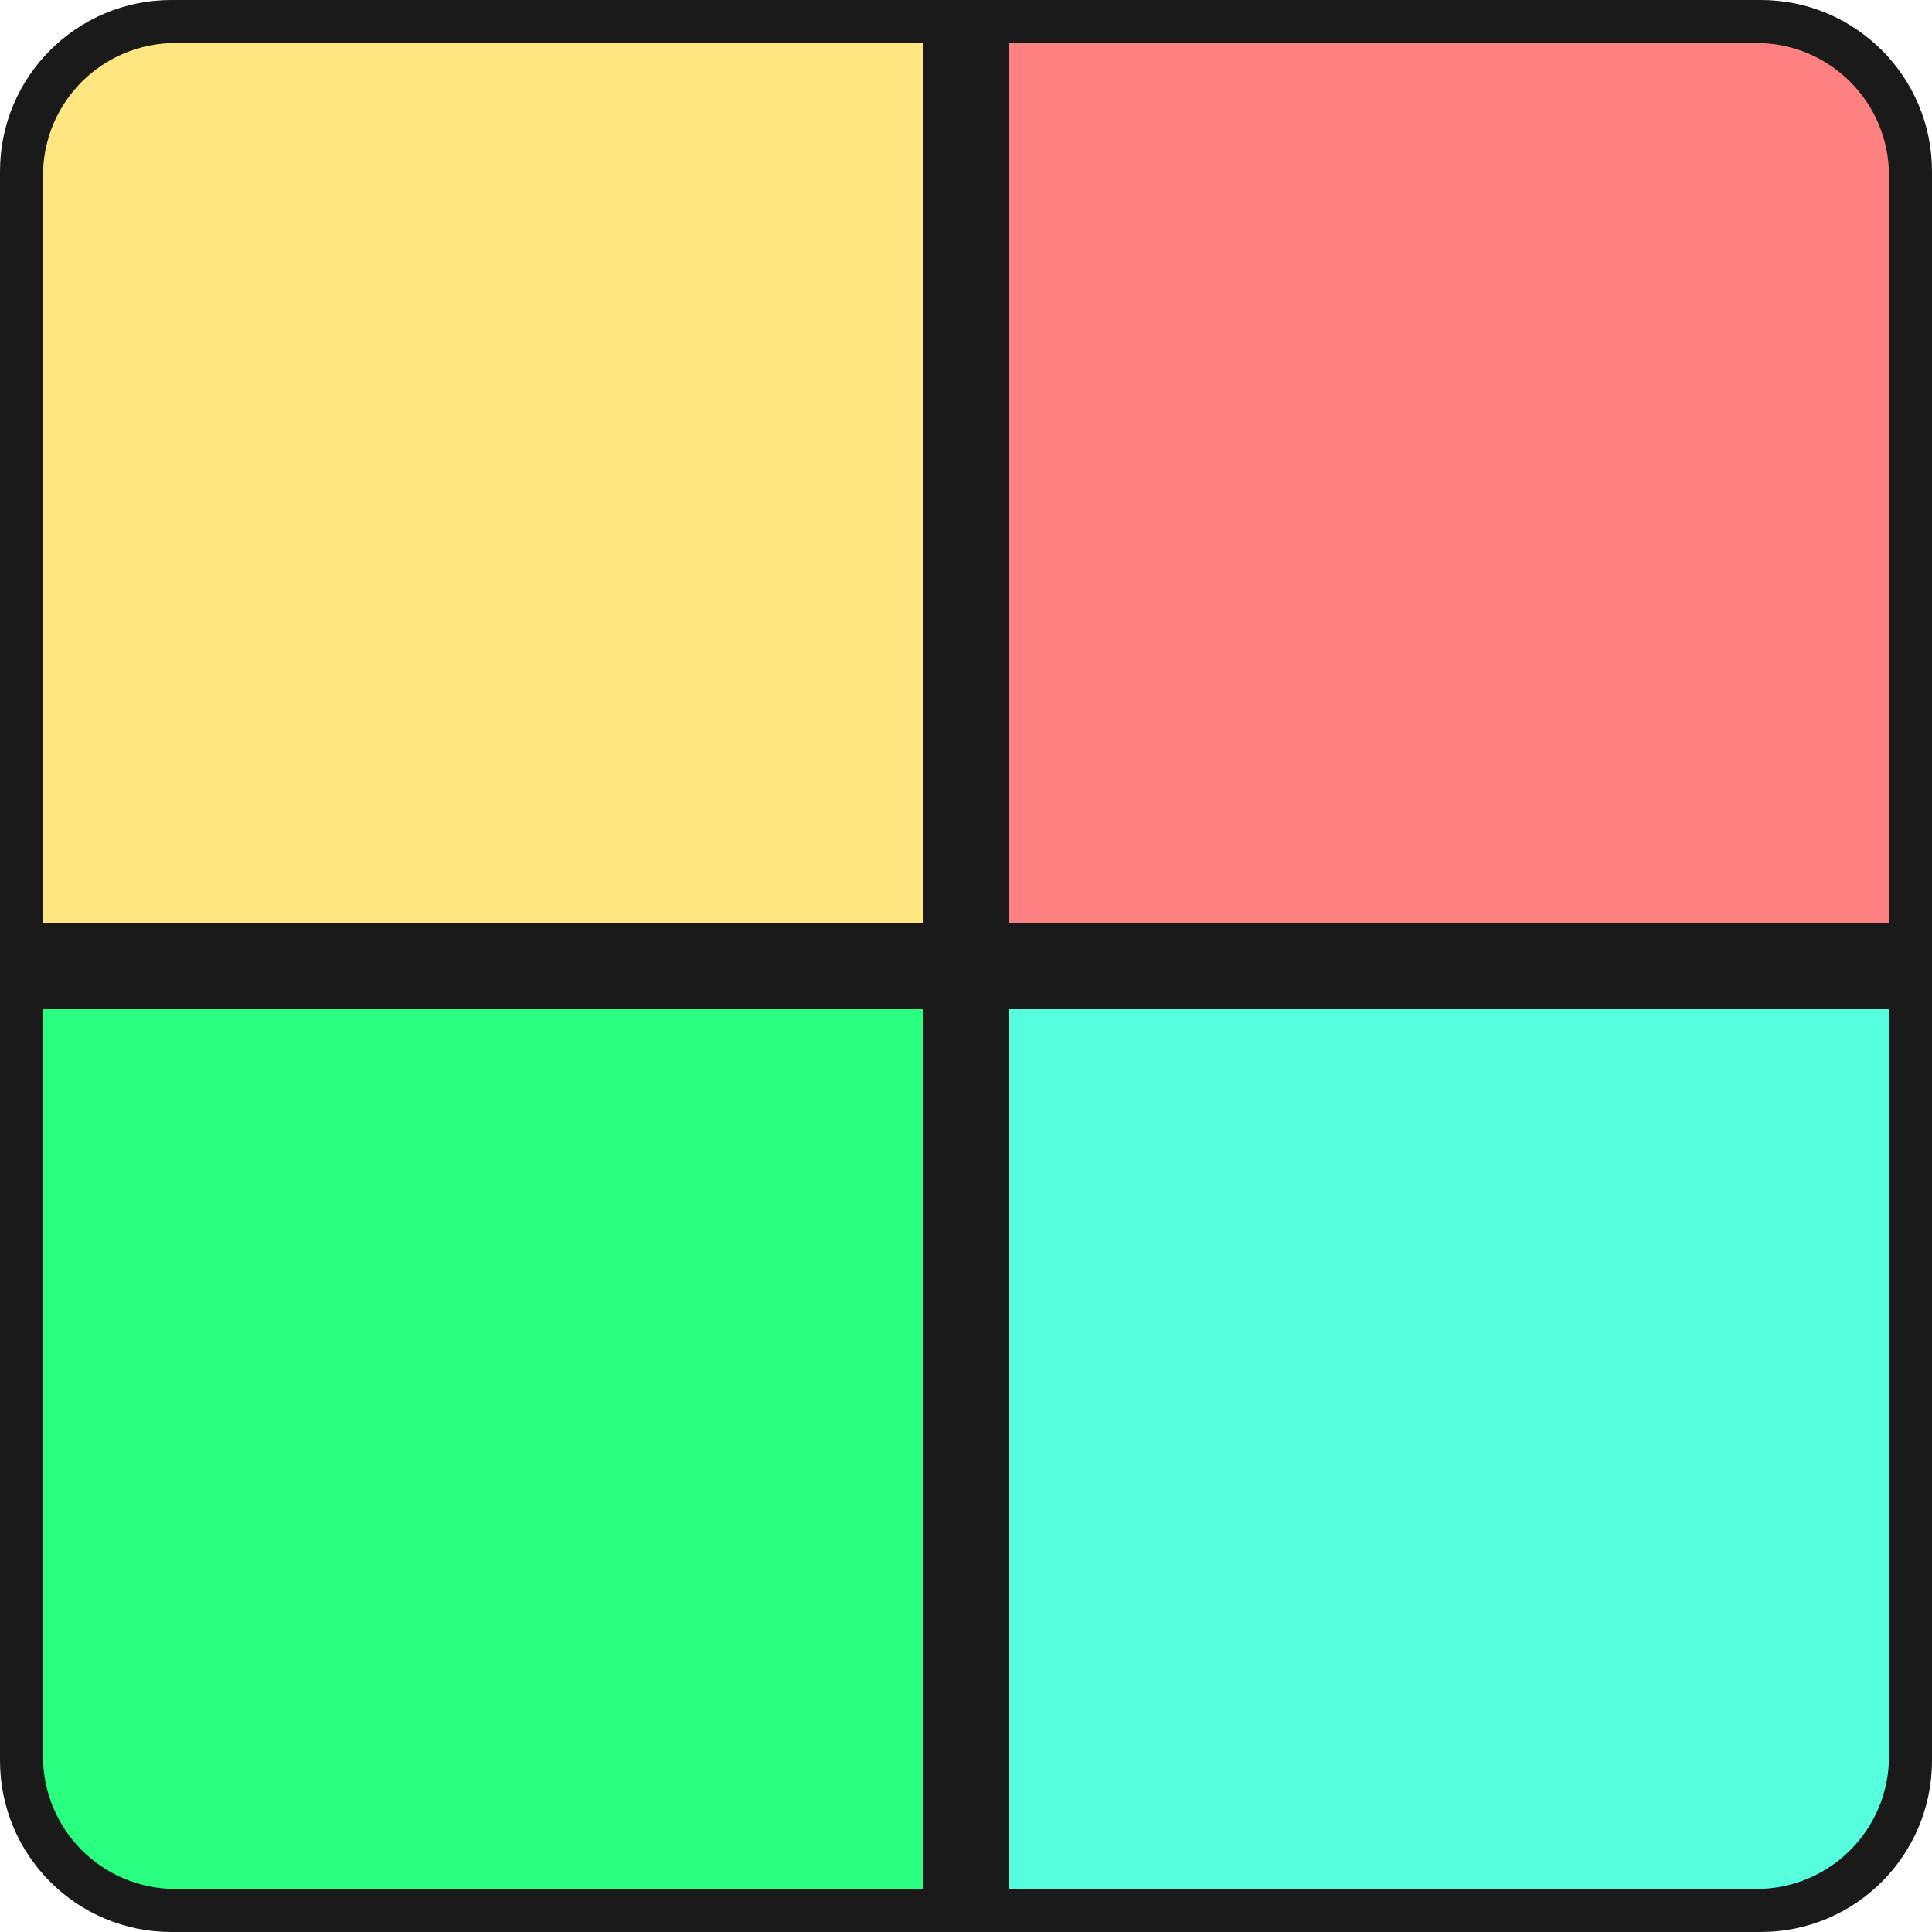
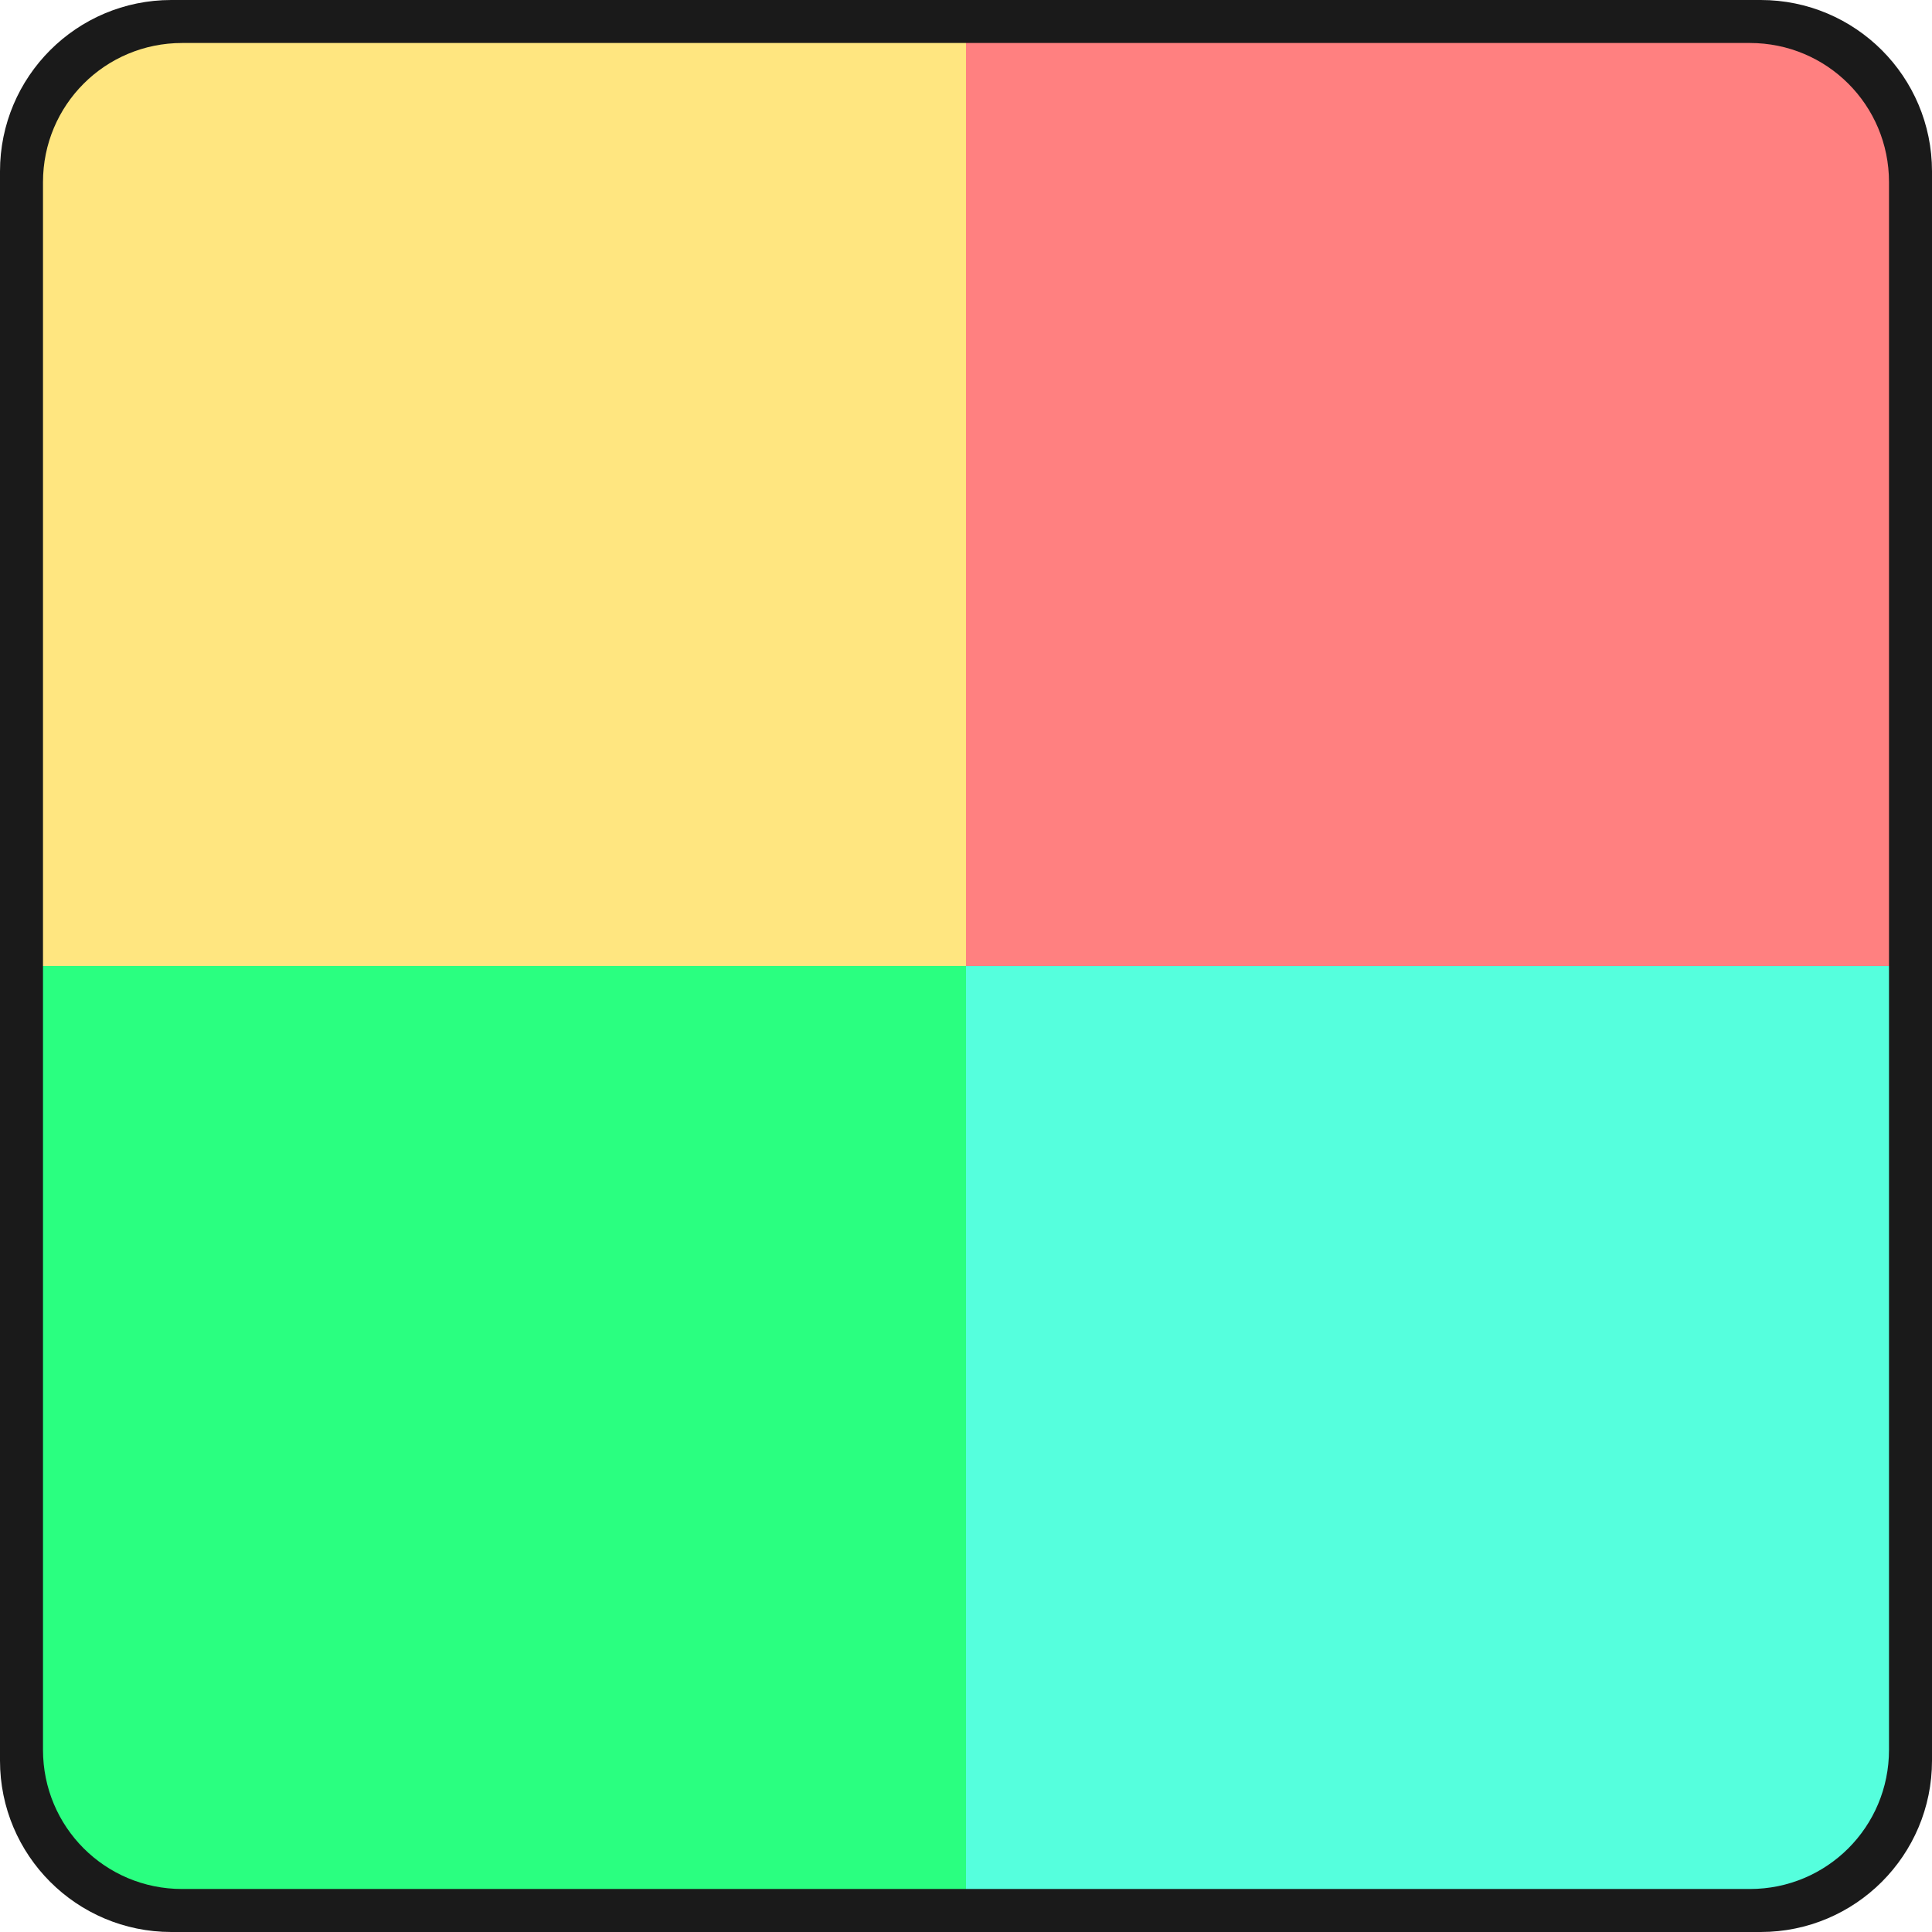
<svg xmlns="http://www.w3.org/2000/svg" width="132.292mm" height="132.292mm" viewBox="0 0 132.292 132.292" version="1.1" id="svg8">
  <defs id="defs2" />
  <g id="layer2" style="display:inline" transform="translate(2.3841858e-7,-6.000003)">
    <rect style="opacity:1;fill:#1a1a1a;stroke:#1a1a1a;stroke-width:5.74;stroke-linecap:round;stroke-linejoin:round;stroke-miterlimit:4;stroke-dasharray:none" id="rect4485-3" width="126.552" height="126.552" x="2.87" y="8.87" ry="8.859" rx="8.859" />
  </g>
  <g id="layer1" transform="translate(-40.08929,-42.22024)" style="display:inline">
-     <path style="opacity:1;fill:#ffe680;stroke:none;stroke-width:5.887;stroke-linecap:round;stroke-linejoin:round;stroke-miterlimit:4;stroke-dasharray:none" d="M 43.033,105.422 V 54.25 c 0,-5.034 4.053,-9.086 9.086,-9.086 h 51.172 v 60.259 z" id="rect4485" />
-     <path style="display:inline;opacity:1;fill:#2aff80;stroke:none;stroke-width:5.887;stroke-linecap:round;stroke-linejoin:round;stroke-miterlimit:4;stroke-dasharray:none" d="m 43.033,111.31 v 51.172 c 0,5.034 4.053,9.086 9.086,9.086 h 51.172 v -60.259 z" id="rect4485-6" />
-     <path style="display:inline;opacity:1;fill:#ff8080;stroke:none;stroke-width:5.887;stroke-linecap:round;stroke-linejoin:round;stroke-miterlimit:4;stroke-dasharray:none" d="M 169.437,105.422 V 54.25 c 0,-5.034 -4.053,-9.086 -9.086,-9.086 h -51.172 v 60.259 z" id="rect4485-7" />
-     <path style="display:inline;opacity:1;fill:#55ffdd;stroke:none;stroke-width:5.887;stroke-linecap:round;stroke-linejoin:round;stroke-miterlimit:4;stroke-dasharray:none" d="m 169.437,111.31 v 51.172 c 0,5.034 -4.053,9.086 -9.086,9.086 h -51.172 v -60.259 z" id="rect4485-6-5" />
+     <path style="opacity:1;fill:#ffe680;stroke:none;stroke-width:6.175;stroke-linecap:round;stroke-linejoin:round;stroke-miterlimit:4;stroke-dasharray:none" d="M 43.033,108.366 V 54.694 c 0,-5.28 4.25,-9.53 9.53,-9.53 h 53.672 v 63.202 z" id="rect4485" />
+     <path style="display:inline;opacity:1;fill:#2aff80;stroke:none;stroke-width:6.175;stroke-linecap:round;stroke-linejoin:round;stroke-miterlimit:4;stroke-dasharray:none" d="m 43.033,108.366 v 53.672 c 0,5.28 4.25,9.53 9.53,9.53 h 53.672 v -63.202 z" id="rect4485-6" />
+     <path style="display:inline;opacity:1;fill:#ff8080;stroke:none;stroke-width:6.175;stroke-linecap:round;stroke-linejoin:round;stroke-miterlimit:4;stroke-dasharray:none" d="M 169.437,108.366 V 54.694 c 0,-5.28 -4.25,-9.53 -9.53,-9.53 h -53.672 v 63.202 z" id="rect4485-7" />
+     <path style="display:inline;opacity:1;fill:#55ffdd;stroke:none;stroke-width:6.175;stroke-linecap:round;stroke-linejoin:round;stroke-miterlimit:4;stroke-dasharray:none" d="m 169.437,108.366 v 53.672 c 0,5.28 -4.25,9.53 -9.53,9.53 h -53.672 v -63.202 z" id="rect4485-6-5" />
  </g>
</svg>
